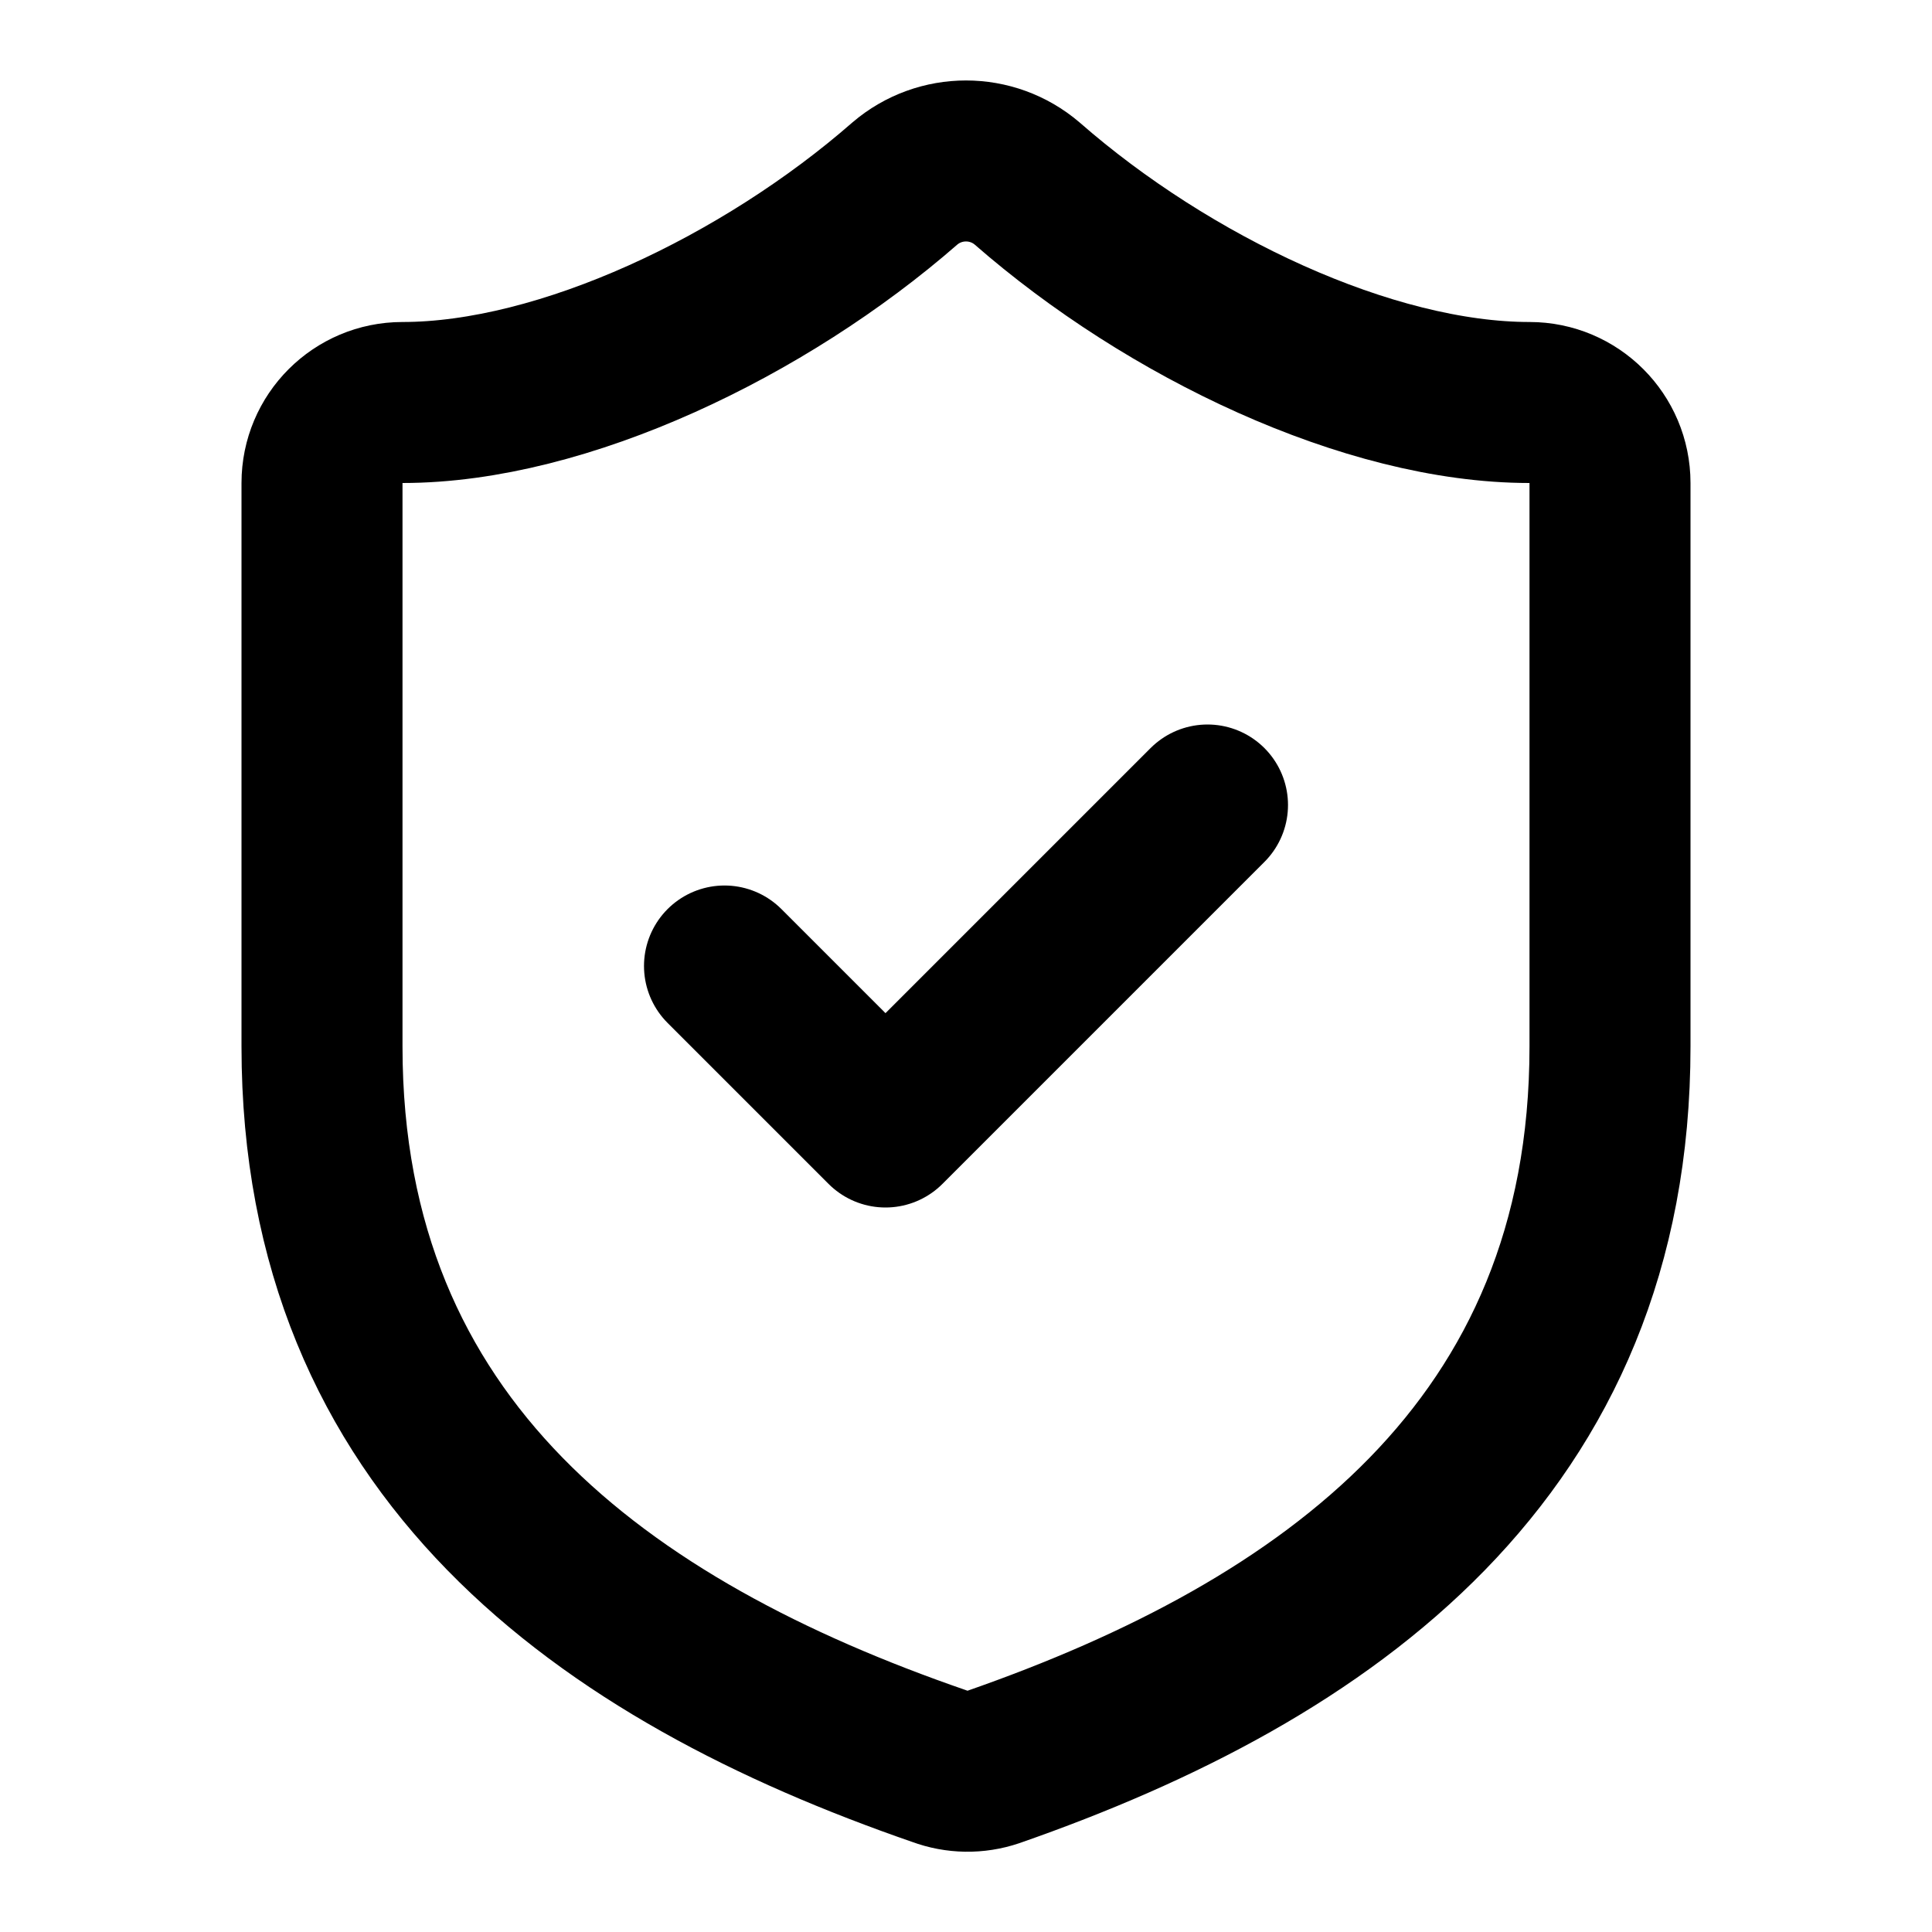
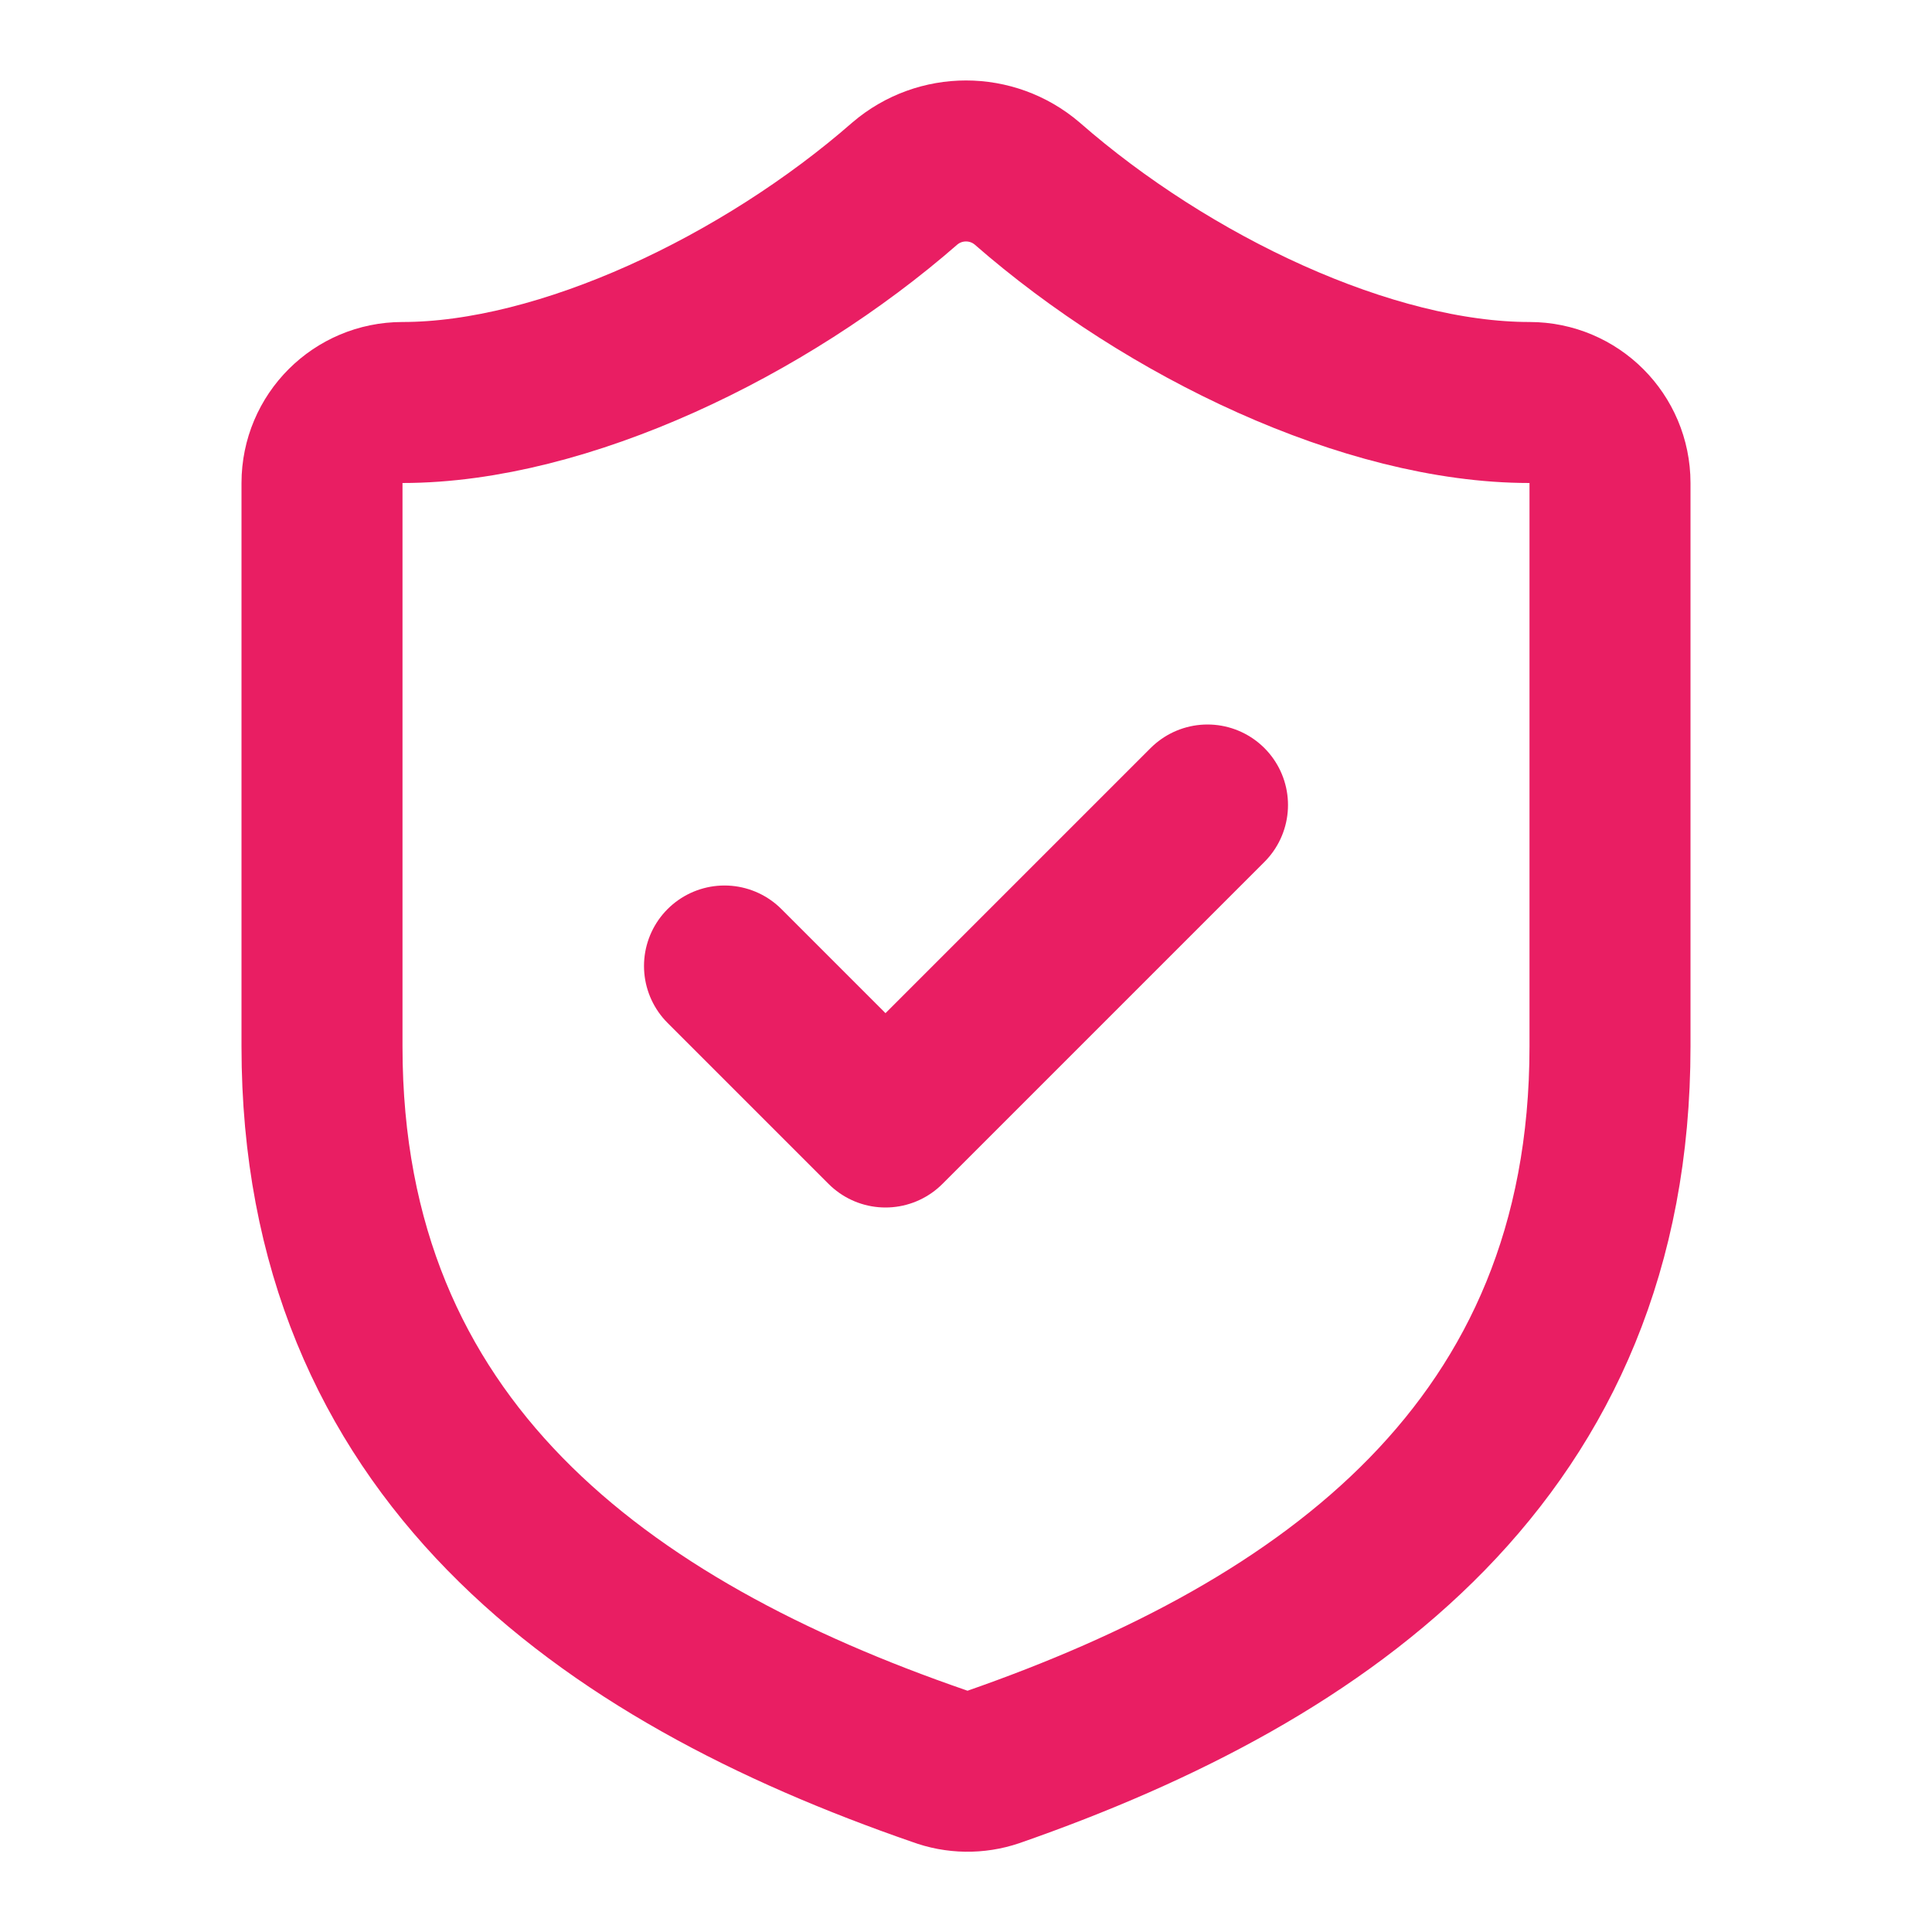
- <svg xmlns="http://www.w3.org/2000/svg" class="lucide lucide-shield-check" width="24" height="24" viewBox="0 0 24 24" fill="none" stroke="currentColor" stroke-width="2" stroke-linecap="round" stroke-linejoin="round">
+ <svg xmlns="http://www.w3.org/2000/svg" class="lucide lucide-shield-check" width="24" height="24" viewBox="0 0 24 24" fill="none" stroke="#E91E63" stroke-width="2" stroke-linecap="round" stroke-linejoin="round">
  <path d="M20 13c0 5-3.5 7.5-7.66 8.95a1 1 0 0 1-.67-.01C7.5 20.5 4 18 4 13V6a1 1 0 0 1 1-1c2 0 4.5-1.2 6.24-2.72a1.17 1.17 0 0 1 1.52 0C14.51 3.81 17 5 19 5a1 1 0 0 1 1 1z" />
  <path d="m9 12 2 2 4-4" />
</svg>
